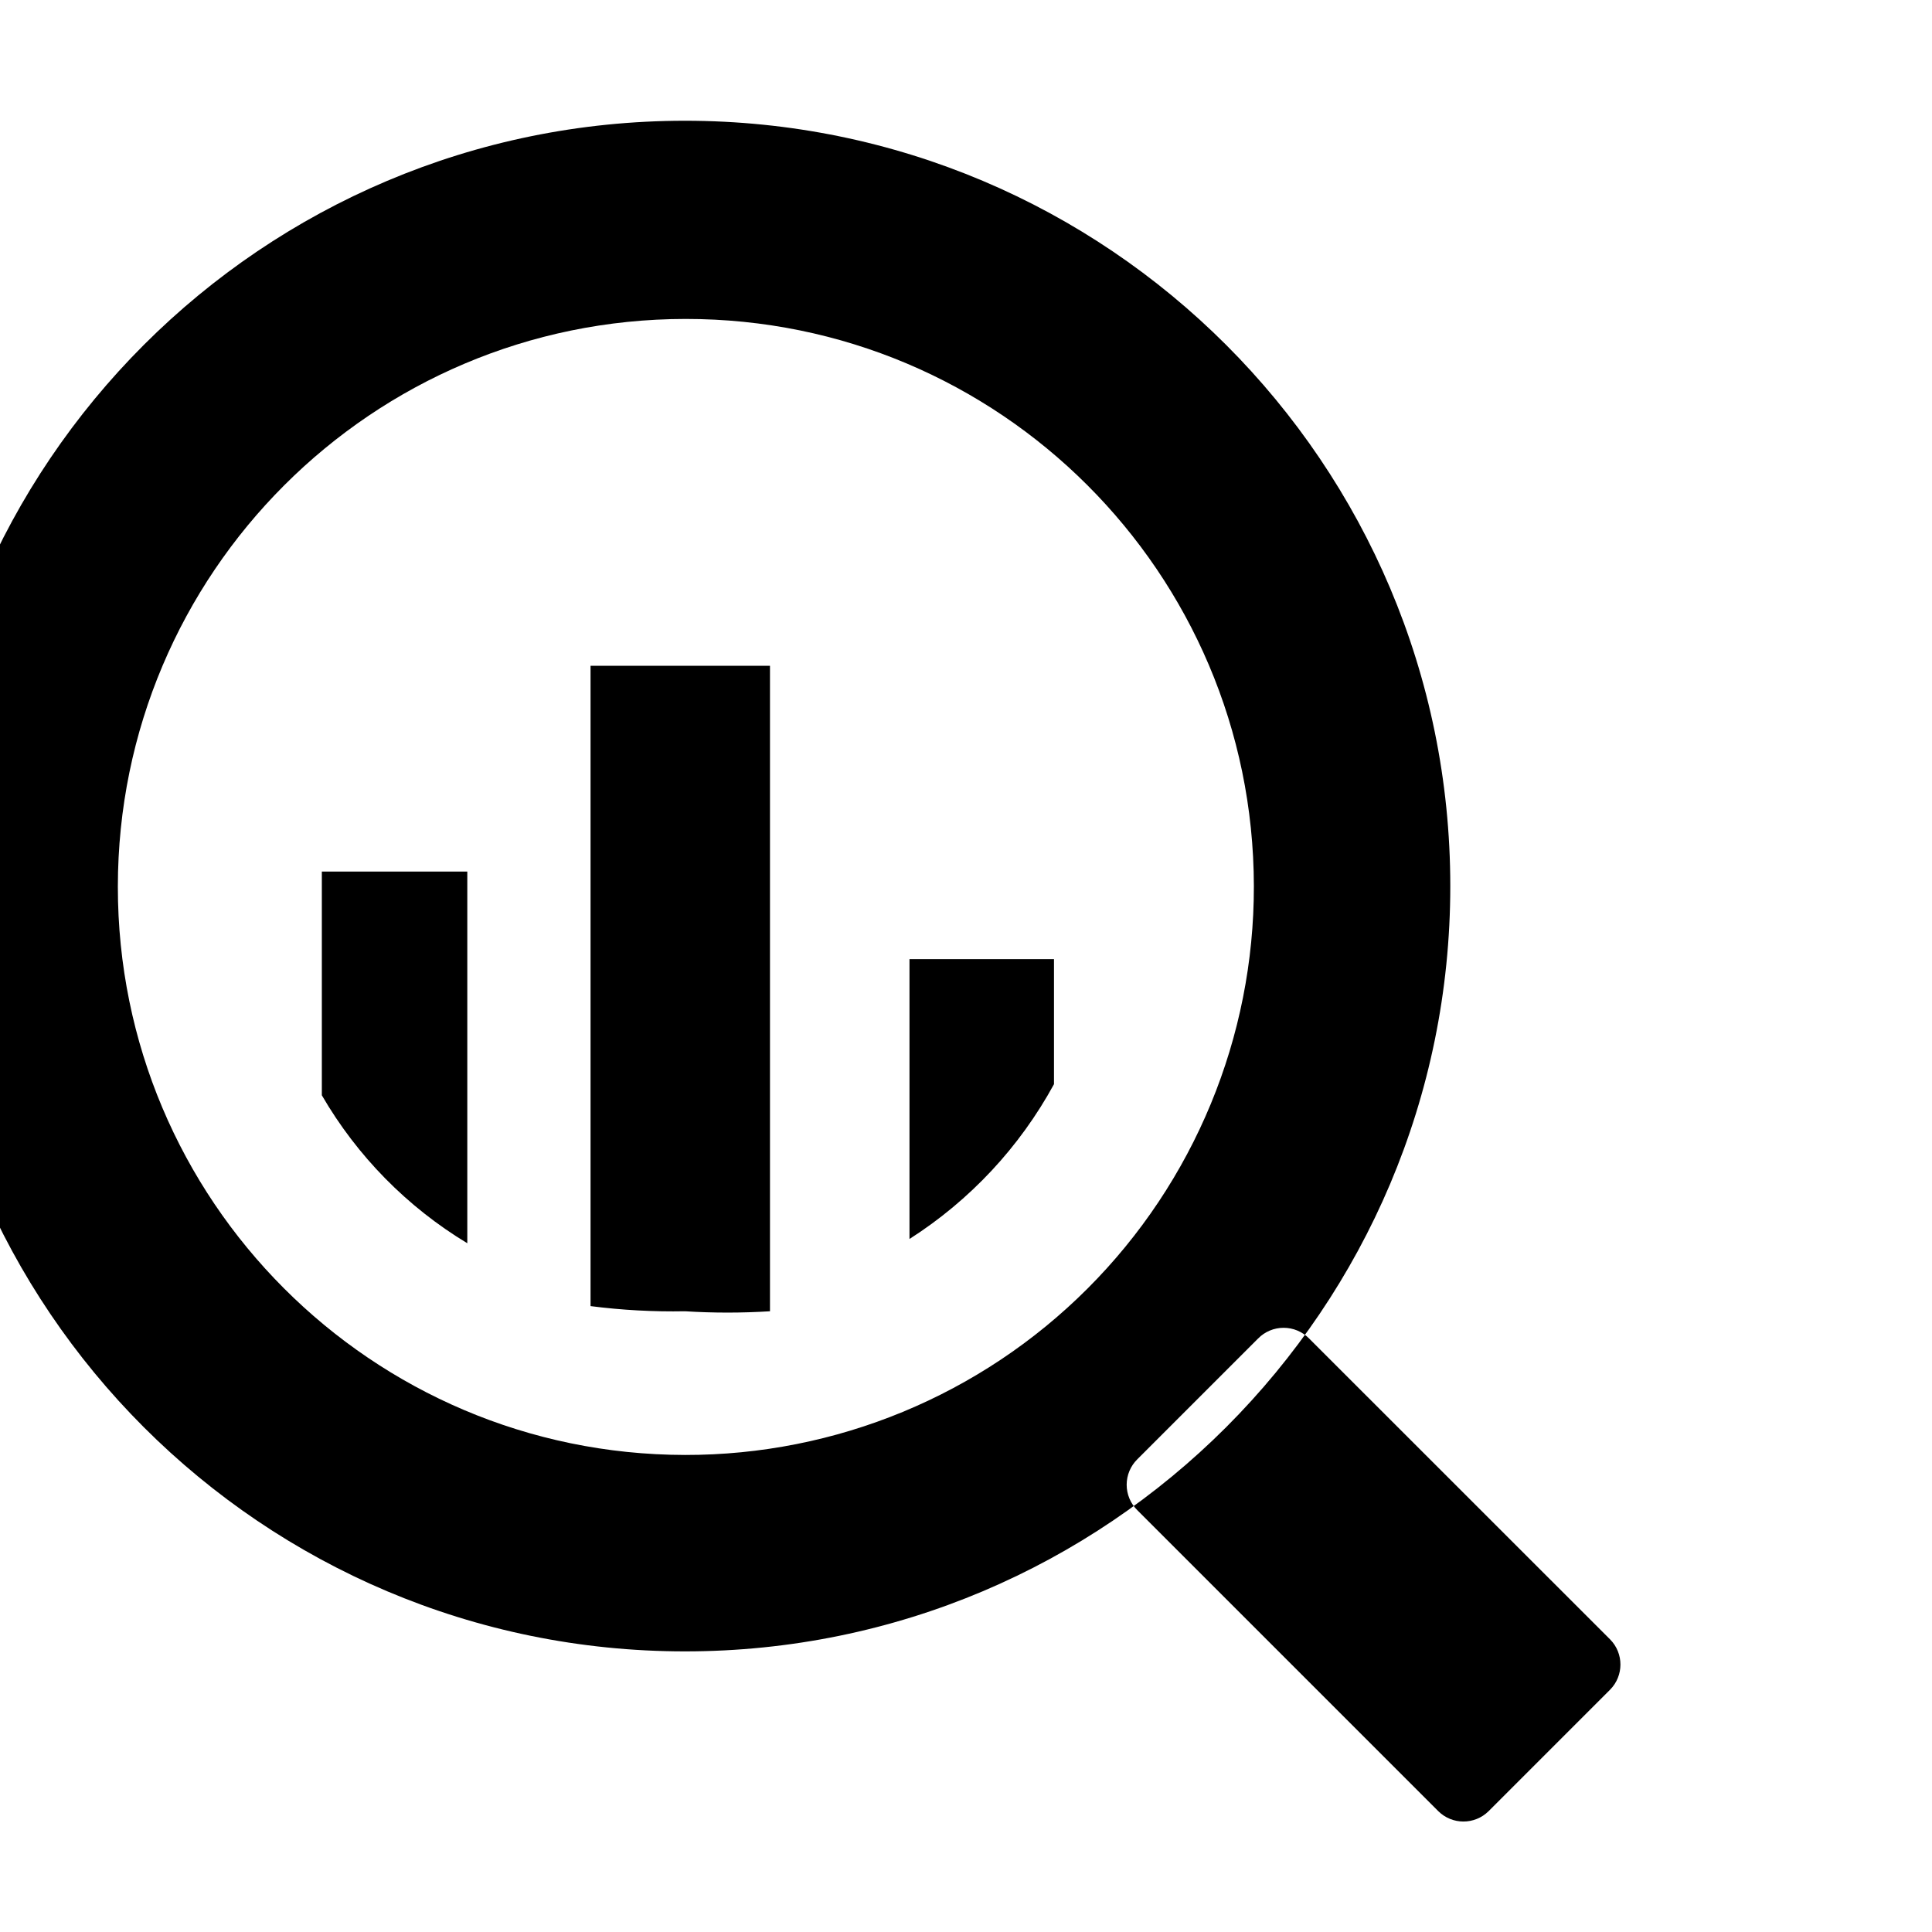
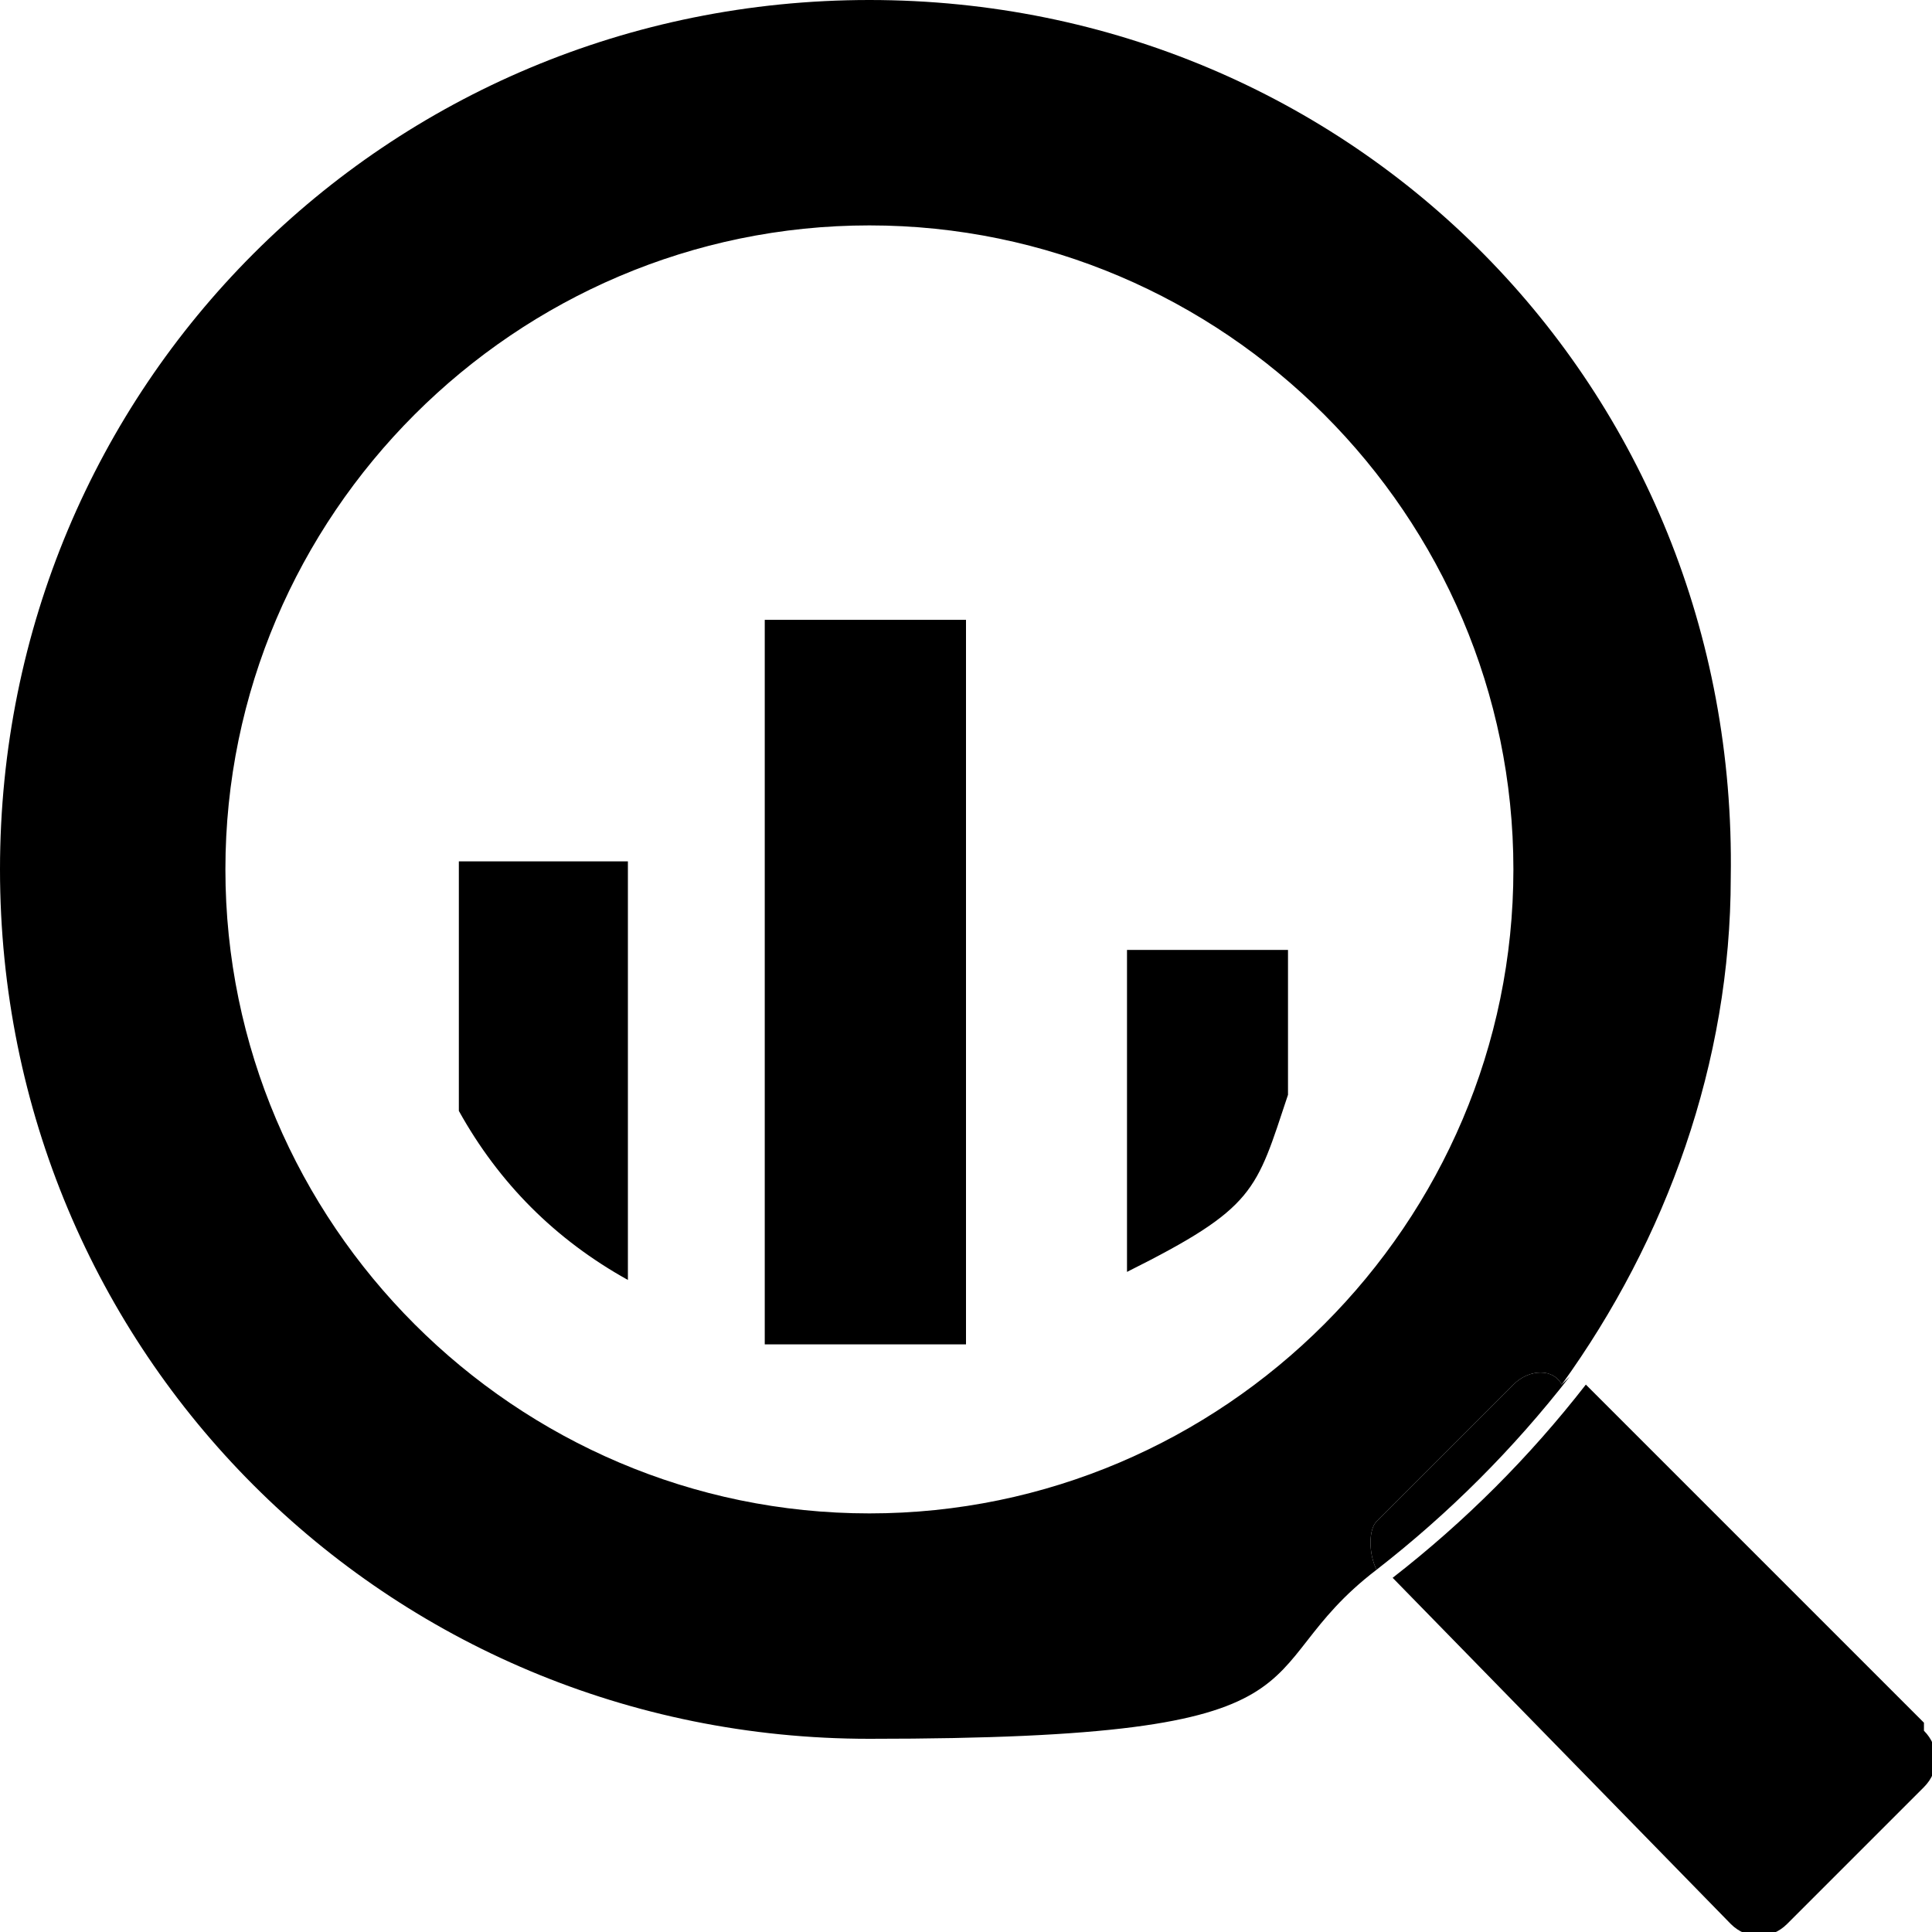
- <svg xmlns="http://www.w3.org/2000/svg" viewBox="0 0 24 24">
-   <path fill="currentColor" fill-rule="evenodd" d="M3.998 10.827V13.606A5.187 5.187 0 0 0 5.805 15.444V10.827ZM7.336 8.271V16.225A8.049 8.049 0 0 0 8.509 16.289 8.451 8.451 0 0 0 9.565 16.289V8.271ZM11.298 11.915V15.391A5.282 5.282 0 0 0 13.093 13.468V11.915ZM15.629 16.627L14.129 18.127A0.444 0.444 0 0 0 14.129 18.761L17.868 22.5A0.444 0.444 0 0 0 18.491 22.5L20.002 20.989A0.444 0.444 0 0 0 20.002 20.366L16.262 16.627A0.444 0.444 0 0 0 15.629 16.627M8.509 1.5A9.507 9.507 0 1 0 18.016 11.007 9.507 9.507 0 0 0 8.509 1.5M8.509 18.074A7.056 7.056 0 1 1 15.576 11.007 7.056 7.056 0 0 1 8.509 18.074" />
+ <svg xmlns="http://www.w3.org/2000/svg" id="Calque_1" version="1.1" viewBox="0 0 24 24">
+   <defs>
+     <style>
+       .st0 {
+         fill-rule: evenodd;
+       }
+     </style>
+   </defs>
+   <path class="st0" d="M5.7,10.6v3.2c.5.9,1.2,1.6,2.1,2.1v-5.2h-2.1ZM9.5,7.7v9c.4,0,.9,0,1.3,0,.4,0,.8,0,1.2,0V7.7h-2.5ZM14,11.8v4c.9-.5,1.6-1.3,2-2.2v-1.8h-2ZM10.8,0C4.8,0,0,4.8,0,10.8s4.8,10.8,10.8,10.8,4.6-.8,6.3-2.1c-.1-.2-.1-.5,0-.6l1.7-1.7h0c.2-.2.5-.2.6,0,1.3-1.8,2.1-4,2.1-6.3C21.6,4.8,16.8,0,10.8,0ZM10.8,18.8h0c-4.4,0-8-3.6-8-8,0-4.4,3.6-8,8-8,4.4,0,8,3.6,8,8,0,4.4-3.6,8-8,8ZM14,15.8c.9-.5,1.6-1.3,2-2.2v-1.8h-2v4ZM23.9,21.4l-4.2-4.2s0,0,0,0c-.7.9-1.5,1.7-2.4,2.4,0,0,0,0,0,0h0s4.2,4.3,4.2,4.3c.2.2.5.2.7,0l1.7-1.7c.2-.2.2-.5,0-.7ZM14,11.8v4c1.6-.8,1.6-1,2-2.2v-1.8h-2Z" />
+   <path class="st0" d="M19.5,17.1c-.7.9-1.5,1.7-2.4,2.4-.1-.2-.1-.5,0-.6l1.7-1.7h0c.2-.2.5-.2.6,0Z" />
</svg>
